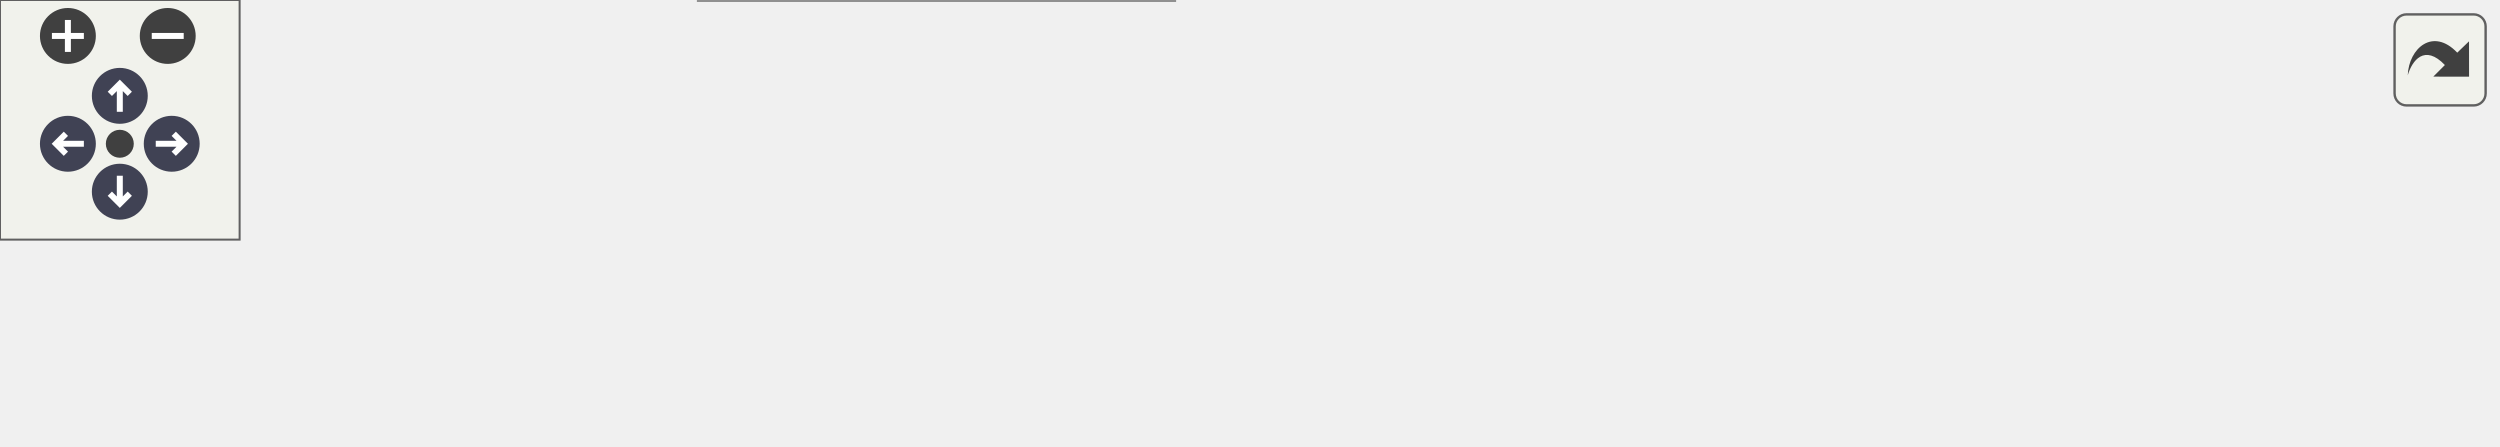
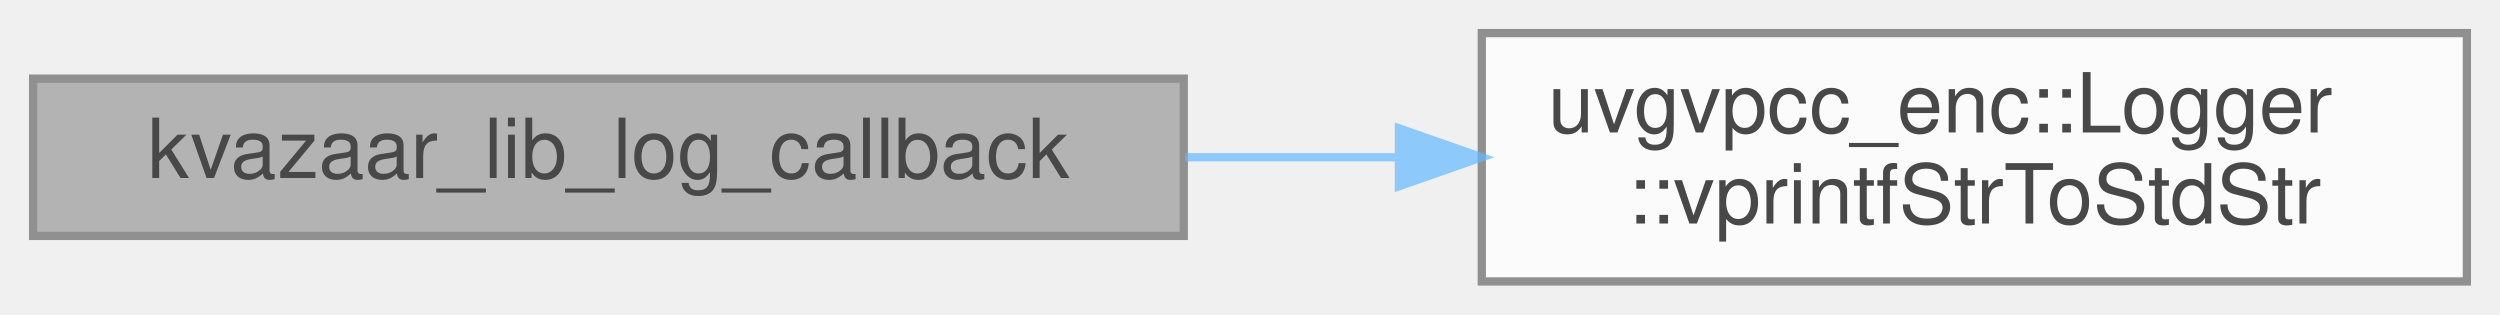
- <svg xmlns="http://www.w3.org/2000/svg" xmlns:xlink="http://www.w3.org/1999/xlink" id="main" version="1.1" xml:space="preserve">
-   <style type="text/css">
+ <svg xmlns="http://www.w3.org/2000/svg" xmlns:xlink="http://www.w3.org/1999/xlink" width="302pt" height="38pt" viewBox="0.00 0.00 302.00 38.00">
+   <svg id="main" version="1.1" xml:space="preserve">
+     <style type="text/css">
.node, .edge {opacity: 0.7;}
.node.selected, .edge.selected {opacity: 1;}
.edge:hover path { stroke: red; }
.edge:hover polygon { stroke: red; fill: red; }
</style>
-   <defs>
-     <circle id="rim" cx="0" cy="0" r="7" />
-     <circle id="rim2" cx="0" cy="0" r="3.5" />
-     <g id="zoomPlus">
-       <use xlink:href="#rim" fill="#404040">
-         <set attributeName="fill" to="#808080" begin="zoomplus.mouseover" end="zoomplus.mouseout" />
-       </use>
-       <path d="M-4,0h8M0,-4v8" fill="none" stroke="white" stroke-width="1.5" pointer-events="none" />
-     </g>
-     <g id="zoomMin">
-       <use xlink:href="#rim" fill="#404040">
-         <set attributeName="fill" to="#808080" begin="zoomminus.mouseover" end="zoomminus.mouseout" />
-       </use>
-       <path d="M-4,0h8" fill="none" stroke="white" stroke-width="1.5" pointer-events="none" />
-     </g>
-     <g id="arrowUp" transform="translate(30 24)">
-       <use xlink:href="#rim" />
-       <path pointer-events="none" fill="none" stroke="white" stroke-width="1.5" d="M0,-3.0v7 M-2.5,-0.5L0,-3.0L2.5,-0.5" />
-     </g>
-     <g id="arrowRight" transform="rotate(90) translate(36 -43)">
-       <use xlink:href="#rim" />
-       <path pointer-events="none" fill="none" stroke="white" stroke-width="1.5" d="M0,-3.0v7 M-2.5,-0.5L0,-3.0L2.5,-0.5" />
-     </g>
-     <g id="arrowDown" transform="rotate(180) translate(-30 -48)">
-       <use xlink:href="#rim" />
-       <path pointer-events="none" fill="none" stroke="white" stroke-width="1.5" d="M0,-3.0v7 M-2.5,-0.5L0,-3.0L2.5,-0.5" />
-     </g>
-     <g id="arrowLeft" transform="rotate(270) translate(-36 17)">
-       <use xlink:href="#rim" />
-       <path pointer-events="none" fill="none" stroke="white" stroke-width="1.5" d="M0,-3.0v7 M-2.5,-0.5L0,-3.0L2.5,-0.5" />
-     </g>
-     <g id="resetDef">
-       <use xlink:href="#rim2" fill="#404040">
-         <set attributeName="fill" to="#808080" begin="reset.mouseover" end="reset.mouseout" />
-       </use>
-     </g>
-   </defs>
-   <svg id="graph" class="graph">
-     <g id="viewport">
-       <g id="Node000001" class="node">
-         <g id="a_Node000001">
-           <a xlink:title=" ">
-             <polygon fill="#999999" stroke="#666666" points="139,-45.5 0,-45.5 0,-26.5 139,-26.5 139,-45.5" />
-             <text text-anchor="middle" x="69.5" y="-33.5" font-family="Helvetica,sans-Serif" font-size="10.00">kvazaar_lib_log_callback</text>
-           </a>
+     <svg id="graph" class="graph">
+       <g id="graph0" class="graph" transform="scale(1 1) rotate(0) translate(4 34)">
+         <g id="Node000001" class="node">
+           <g id="a_Node000001">
+             <a xlink:title=" ">
+               <polygon fill="#999999" stroke="#666666" points="139,-24.5 0,-24.5 0,-5.5 139,-5.5 139,-24.5" />
+               <text text-anchor="middle" x="69.5" y="-12.5" font-family="Helvetica,sans-Serif" font-size="10.00">kvazaar_lib_log_callback</text>
+             </a>
+           </g>
+         </g>
+         <g id="Node000002" class="node">
+           <g id="a_Node000002">
+             <a xlink:href="classuvgvpcc__enc_1_1Logger.html#ac9681a9cbe3ddd401d9f6163e762b788" target="_top" xlink:title=" ">
+               <polygon fill="white" stroke="#666666" points="294,-30 175,-30 175,0 294,0 294,-30" />
+               <text text-anchor="start" x="183" y="-18" font-family="Helvetica,sans-Serif" font-size="10.00">uvgvpcc_enc::Logger</text>
+               <text text-anchor="middle" x="234.5" y="-7" font-family="Helvetica,sans-Serif" font-size="10.00">::vprintfStrToStdStr</text>
+             </a>
+           </g>
+         </g>
+         <g id="edge1_Node000001_Node000002" class="edge">
+           <g id="a_edge1_Node000001_Node000002">
+             <a xlink:title=" ">
+               <path fill="none" stroke="#63b8ff" d="M139.15,-15C147.63,-15 156.29,-15 164.77,-15" />
+               <polygon fill="#63b8ff" stroke="#63b8ff" points="164.99,-18.5 174.99,-15 164.99,-11.5 164.99,-18.5" />
+             </a>
+           </g>
        </g>
      </g>
-       <g id="Node000002" class="node">
-         <g id="a_Node000002">
-           <a xlink:href="classuvgvpcc__enc_1_1Logger.html#af125e72496c52fe57a8aafaadc445ac2" target="_top" xlink:title=" ">
-             <polygon fill="white" stroke="#666666" points="470,-45.5 330,-45.5 330,-26.5 470,-26.5 470,-45.5" />
-             <text text-anchor="middle" x="400" y="-33.5" font-family="Helvetica,sans-Serif" font-size="10.00">uvgvpcc_enc::Logger::log</text>
-           </a>
-         </g>
-       </g>
-       <g id="edge1_Node000001_Node000002" class="edge">
-         <g id="a_edge1_Node000001_Node000002">
-           <a xlink:title=" ">
-             <path fill="none" stroke="#63b8ff" d="M139.07,-38.25C151.05,-38.56 163.39,-38.83 175,-39 227.88,-39.76 241.12,-39.76 294,-39 302.32,-38.88 311.01,-38.71 319.68,-38.51" />
-             <polygon fill="#63b8ff" stroke="#63b8ff" points="319.91,-42 329.82,-38.26 319.73,-35 319.91,-42" />
-           </a>
-         </g>
-       </g>
-       <g id="Node000004" class="node">
-         <g id="a_Node000004">
-           <a xlink:href="classuvgvpcc__enc_1_1Logger.html#ac9681a9cbe3ddd401d9f6163e762b788" target="_top" xlink:title=" ">
-             <polygon fill="white" stroke="#666666" points="294,-30 175,-30 175,0 294,0 294,-30" />
-             <text text-anchor="start" x="183" y="-18" font-family="Helvetica,sans-Serif" font-size="10.00">uvgvpcc_enc::Logger</text>
-             <text text-anchor="middle" x="234.5" y="-7" font-family="Helvetica,sans-Serif" font-size="10.00">::vprintfStrToStdStr</text>
-           </a>
-         </g>
-       </g>
-       <g id="edge3_Node000001_Node000004" class="edge">
-         <g id="a_edge3_Node000001_Node000004">
-           <a xlink:title=" ">
-             <path fill="none" stroke="#63b8ff" d="M139.15,-27.15C147.72,-26.05 156.48,-24.92 165.05,-23.82" />
-             <polygon fill="#63b8ff" stroke="#63b8ff" points="165.52,-27.29 174.99,-22.54 164.62,-20.35 165.52,-27.29" />
-           </a>
-         </g>
-       </g>
-       <g id="Node000003" class="node">
-         <g id="a_Node000003">
-           <a xlink:href="classuvgvpcc__enc_1_1Logger.html#a93dc0b596dbe176e77961cb5caf71507" target="_top" xlink:title=" ">
-             <polygon fill="white" stroke="#666666" points="625,-51 506,-51 506,-21 625,-21 625,-51" />
-             <text text-anchor="start" x="514" y="-39" font-family="Helvetica,sans-Serif" font-size="10.00">uvgvpcc_enc::Logger</text>
-             <text text-anchor="middle" x="565.5" y="-28" font-family="Helvetica,sans-Serif" font-size="10.00">::getLogLevel</text>
-           </a>
-         </g>
-       </g>
-       <g id="edge2_Node000002_Node000003" class="edge">
-         <g id="a_edge2_Node000002_Node000003">
-           <a xlink:title=" ">
-             <path fill="none" stroke="#63b8ff" d="M470.34,-36C478.75,-36 487.35,-36 495.76,-36" />
-             <polygon fill="#63b8ff" stroke="#63b8ff" points="495.89,-39.5 505.89,-36 495.89,-32.5 495.89,-39.5" />
-           </a>
-         </g>
-       </g>
-       <g id="edge4_Node000004_Node000002" class="edge">
-         <g id="a_edge4_Node000004_Node000002">
-           <a xlink:title=" ">
-             <path fill="none" stroke="#63b8ff" d="M294.07,-22.52C302.43,-23.6 311.15,-24.72 319.82,-25.83" />
-             <polygon fill="#63b8ff" stroke="#63b8ff" points="319.61,-29.33 329.97,-27.13 320.5,-22.39 319.61,-29.33" />
-           </a>
-         </g>
-       </g>
-     </g>
-   </svg>
-   <g id="navigator" transform="translate(0 0)" fill="#404254">
-     <rect fill="#f2f5e9" fill-opacity="0.5" stroke="#606060" stroke-width=".5" x="0" y="0" width="60" height="60" />
-     <use id="zoomplus" xlink:href="#zoomPlus" x="17" y="9" />
-     <use id="zoomminus" xlink:href="#zoomMin" x="42" y="9" />
-     <use id="reset" xlink:href="#resetDef" x="30" y="36" />
-     <use id="arrowup" xlink:href="#arrowUp" x="0" y="0" />
-     <use id="arrowright" xlink:href="#arrowRight" x="0" y="0" />
-     <use id="arrowdown" xlink:href="#arrowDown" x="0" y="0" />
-     <use id="arrowleft" xlink:href="#arrowLeft" x="0" y="0" />
-   </g>
-   <svg viewBox="0 0 15 15" width="100%" height="30px" preserveAspectRatio="xMaxYMin meet">
-     <g id="arrow_out" transform="scale(0.3 0.3)">
-       <a xlink:href="catchLibLog_8hpp_a5f8748abe42651fef063d6dfa8bc5d7d_cgraph_org.svg" target="_base">
-         <rect id="button" ry="5" rx="5" y="6" x="6" height="38" width="38" fill="#f2f5e9" fill-opacity="0.5" stroke="#606060" stroke-width="1.0" />
-         <path id="arrow" d="M 11.5,31.437 C 11.94,20.098 22.043,11.323 32.159,21.979 L 37.069,17.246 C 37.069,17.246 37.088,32 37.088,32 L 22.16,31.978 C 22.16,31.978 26.998,27.14 26.998,27.14 C 18.529,18.264 13.292,25.23 11.5,31.437 z" style="fill:#404040;" />
-       </a>
-     </g>
+     </svg>
  </svg>
  <style type="text/css">

[data-mouse-over-selected='false'] { opacity: 0.7; }
[data-mouse-over-selected='true']  { opacity: 1.0; }

</style>
</svg>
